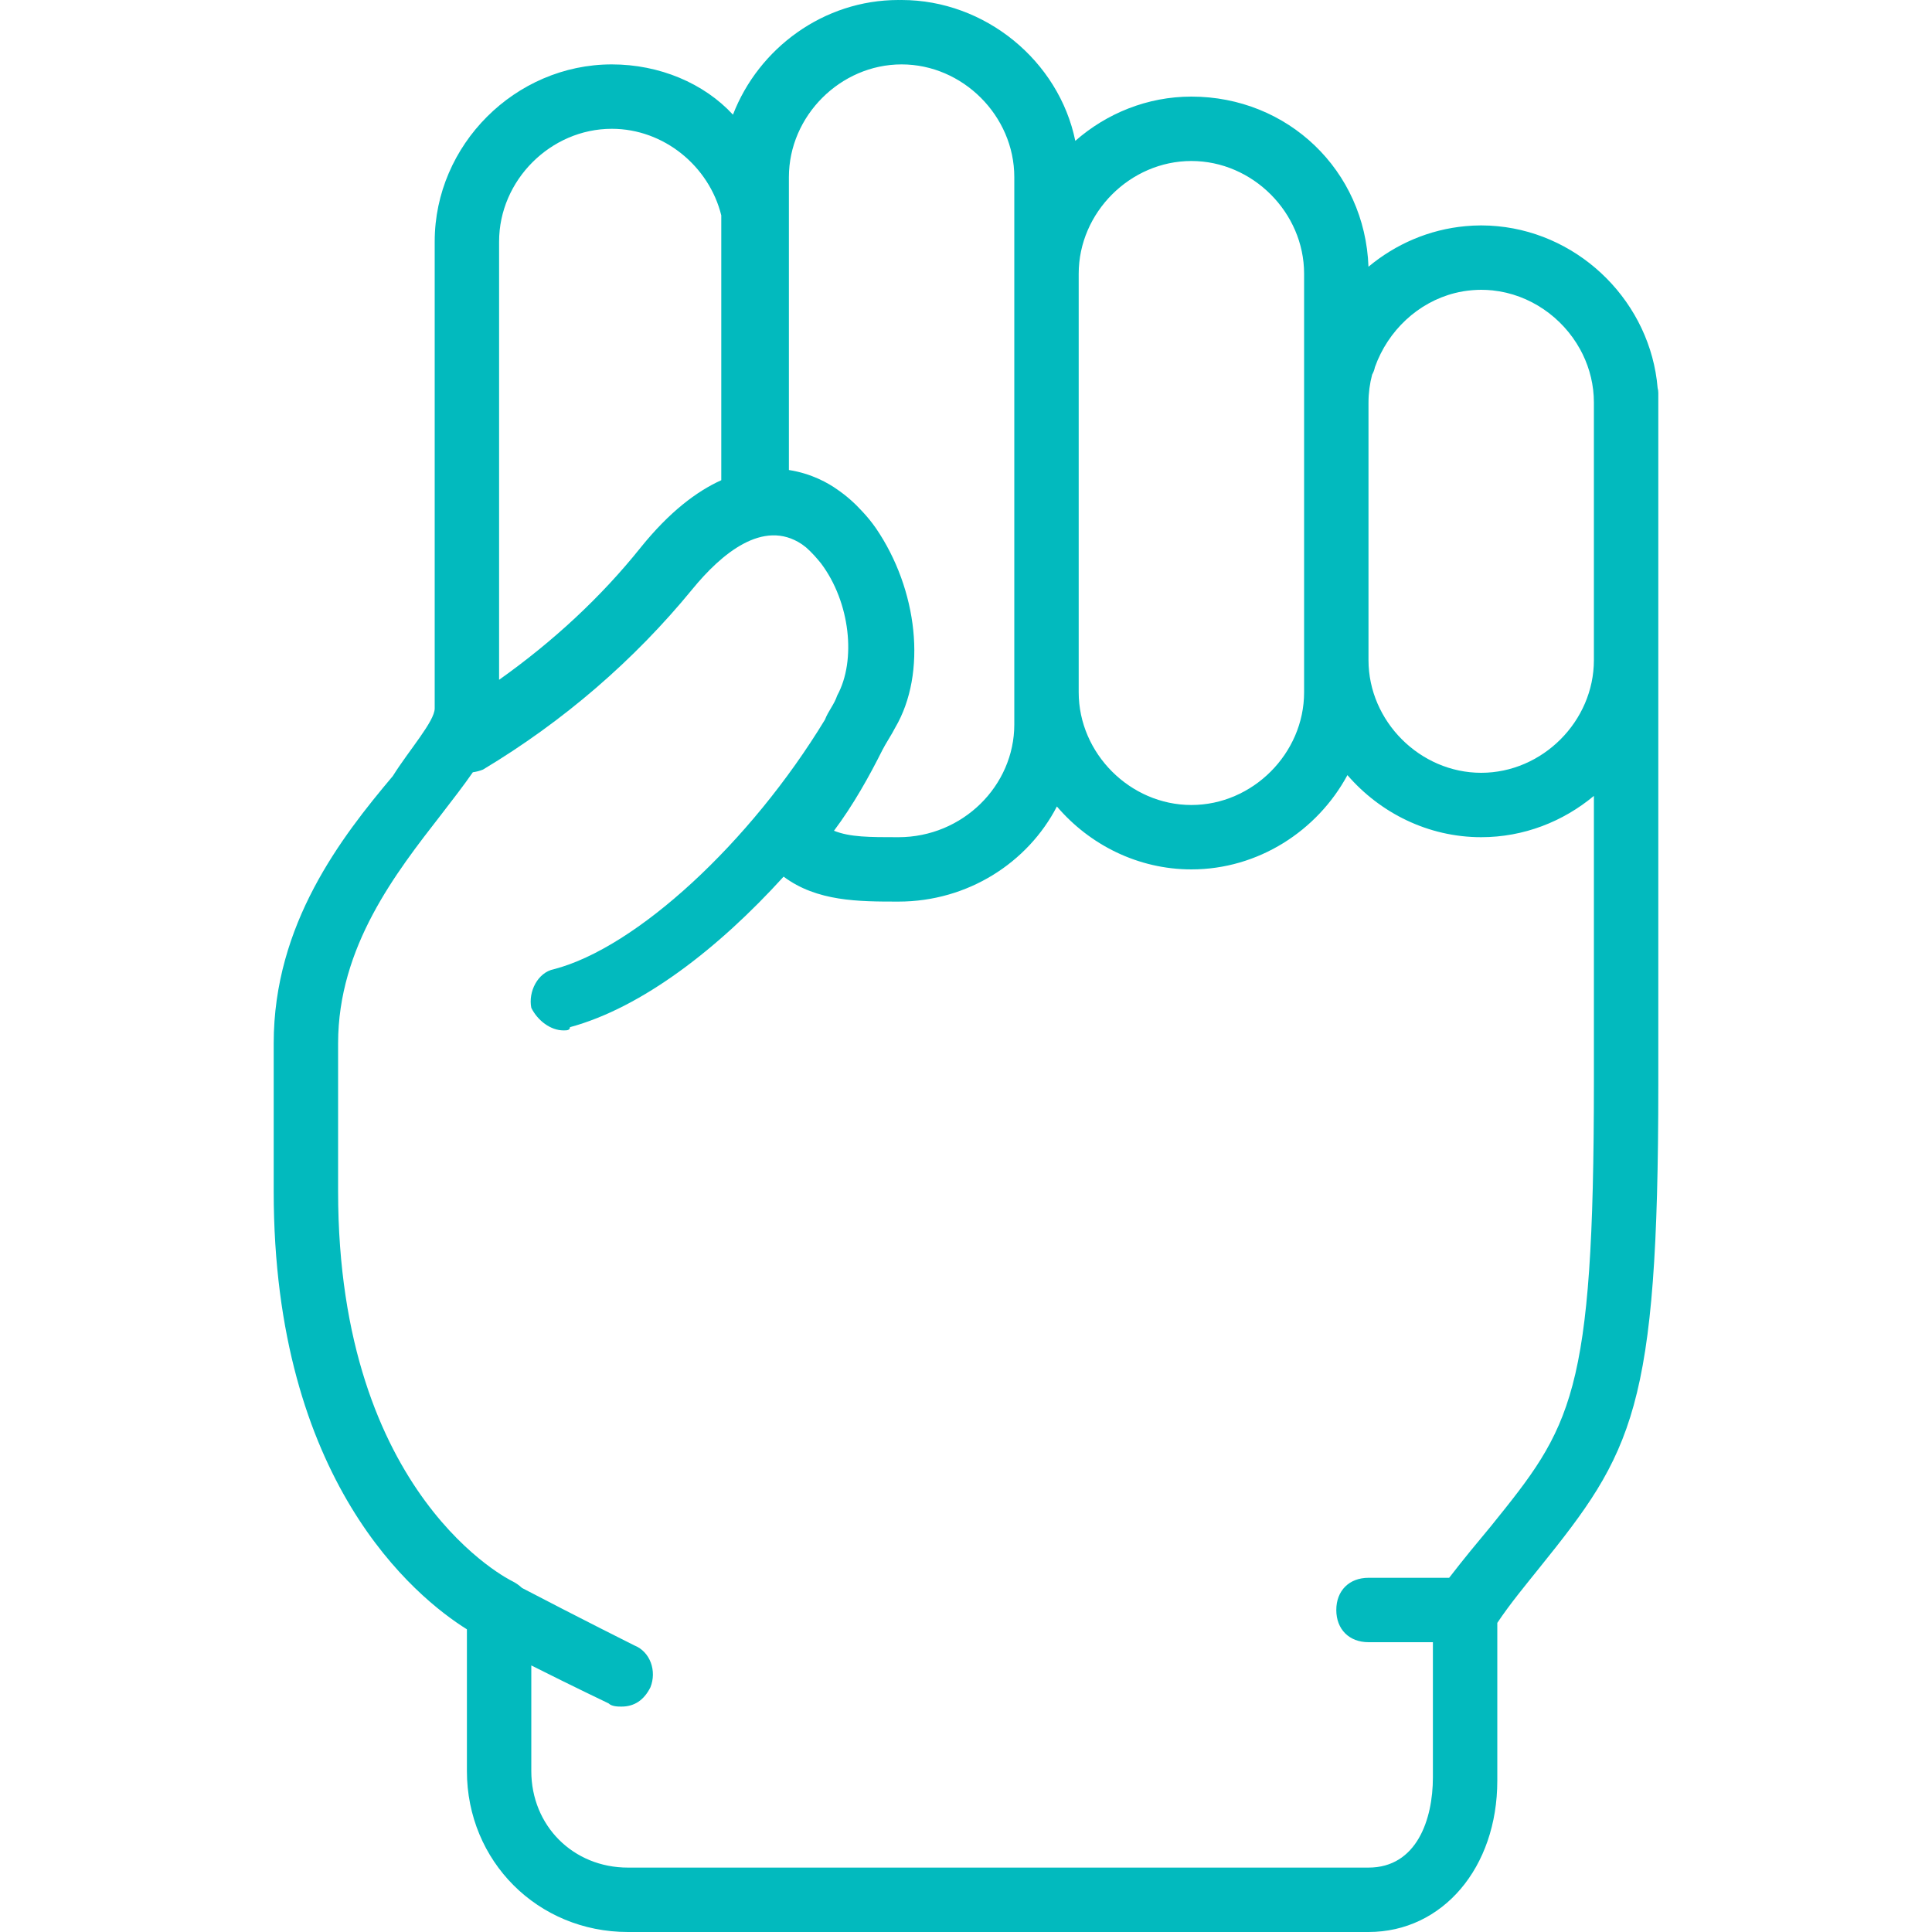
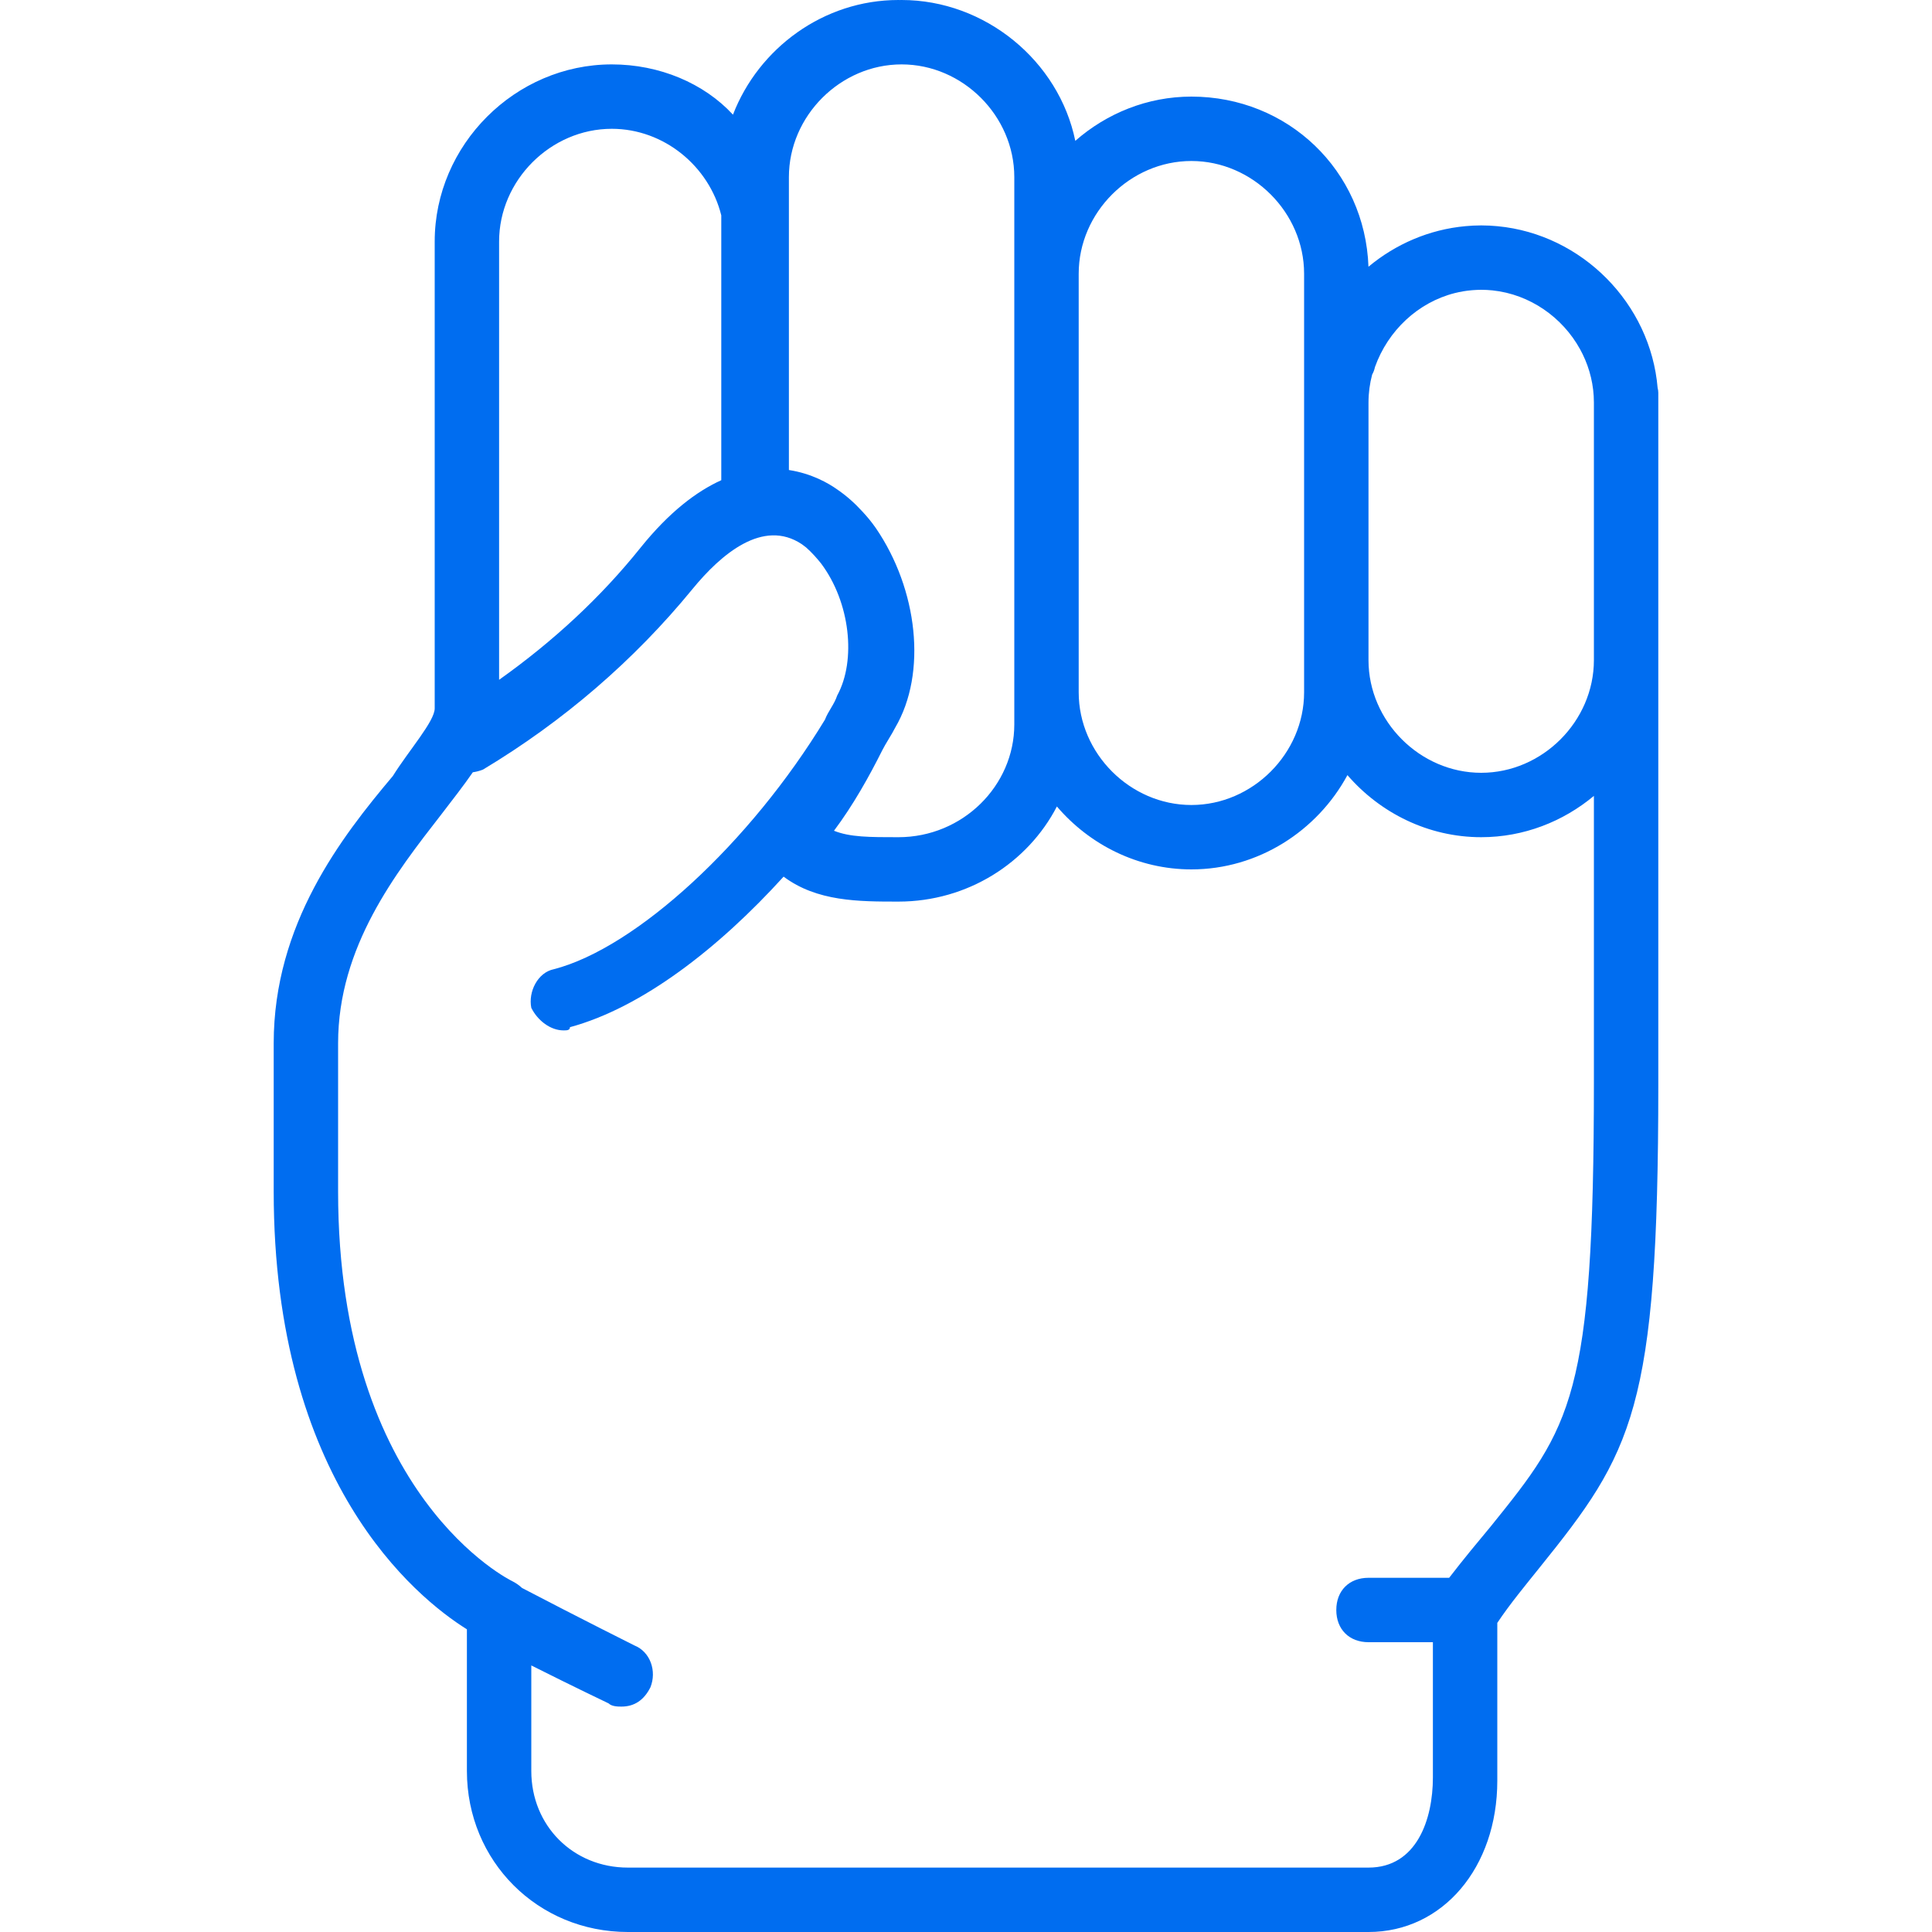
<svg xmlns="http://www.w3.org/2000/svg" version="1.1" id="Layer_1" x="0px" y="0px" viewBox="0 0 512 512" style="enable-background:new 0 0 512 512;" xml:space="preserve" width="512px" height="512px">
  <g transform="translate(1 1)">
    <g>
-       <path d="M438.292,101.83c-1.882-22.416-20.046-40.746-42.398-42.88c-0.217-0.021-0.437-0.033-0.655-0.051    c-0.49-0.04-0.98-0.083-1.474-0.107c-0.741-0.037-1.485-0.058-2.232-0.058c-0.724,0-1.444,0.02-2.16,0.056    c-0.642,0.03-1.278,0.081-1.913,0.137c-0.017,0.002-0.034,0.002-0.051,0.004c-9.684,0.875-18.595,4.782-25.75,10.757    C360.736,44.156,340.287,24.6,314.733,24.6c-11.69,0-22.483,4.458-30.768,11.73C279.609,15.105,260.044-1,237.933-1    c-0.163,0-0.324,0.008-0.487,0.01C237.324-0.991,237.203-1,237.08-1c-19.799,0-37.036,12.764-43.836,30.389    c-7.689-8.331-19.481-13.323-32.111-13.323C135.533,16.067,114.2,37.4,114.2,63v123.733c0,3.413-6.827,11.093-11.093,17.92    c-13.653,16.213-31.573,39.253-31.573,70.827v39.253c0,76.8,37.547,107.52,51.2,116.053v37.547    c0,23.893,18.773,42.667,42.667,42.667h196.267c19.627,0,34.133-17.067,34.133-40.107V429.08c3.413-5.12,7.68-10.24,11.093-14.507    c24.747-30.72,31.573-41.813,31.573-128v-112.64v-68.267v-2.56C438.467,102.615,438.393,102.2,438.292,101.83z M361.667,105.667    c0-2.542,0.336-5.021,0.965-7.395c0.336-0.591,0.594-1.25,0.742-1.992c3.466-9.704,11.436-17.156,21.166-19.612    c0.008-0.002,0.016-0.004,0.023-0.006c0.711-0.179,1.433-0.328,2.162-0.452c0.047-0.008,0.093-0.018,0.141-0.026    c0.69-0.114,1.389-0.198,2.093-0.261c0.147-0.013,0.294-0.024,0.441-0.035c0.706-0.053,1.416-0.089,2.134-0.089    c0.5,0,0.998,0.013,1.493,0.039c0.058,0.003,0.114,0.009,0.172,0.013c0.449,0.026,0.897,0.059,1.341,0.106    c0.002,0,0.004,0.001,0.006,0.001c9.902,1.041,18.533,7.14,23.189,15.591c0.003,0.006,0.006,0.012,0.01,0.018    c0.228,0.415,0.446,0.835,0.655,1.26c0.005,0.011,0.011,0.022,0.016,0.033c1.907,3.903,2.984,8.254,2.984,12.806v68.267    c0,16.213-13.653,29.867-29.867,29.867c-16.213,0-29.867-13.653-29.867-29.867V105.667z M344.6,71.533V93.72v11.947v68.267v8.533    c0,16.213-13.653,29.867-29.867,29.867s-29.867-13.653-29.867-29.867V71.533c0-16.213,13.653-29.867,29.867-29.867    S344.6,55.32,344.6,71.533z M232.813,197.827c0.853-1.707,2.56-4.267,3.413-5.973c8.533-14.507,5.973-36.693-5.12-52.907    c-1.113-1.59-2.315-3.06-3.589-4.413c-2.011-2.208-4.23-4.176-6.651-5.827c-2.269-1.62-6.755-4.224-12.8-5.149V63V45.933    c0-16.213,13.653-29.867,29.867-29.867S267.8,29.72,267.8,45.933v25.6v110.933V191c0,16.213-13.653,29.867-30.72,29.867    c-7.68,0-12.8,0-17.067-1.707C225.133,212.333,229.4,204.653,232.813,197.827z M161.133,33.133c13.836,0,25.8,9.945,29.013,22.937    v70.189c-6.569,2.972-13.792,8.446-21.333,17.807c-10.592,13.24-23.245,24.931-37.547,35.09V63    C131.267,46.787,144.92,33.133,161.133,33.133z M394.093,403.48c-3.522,4.226-7.051,8.468-11.053,13.653h-21.374    c-5.12,0-8.533,3.413-8.533,8.533s3.413,8.533,8.533,8.533h17.067v35.84c0,11.093-4.267,23.893-17.067,23.893H165.4    c-14.507,0-25.6-11.093-25.6-25.6v-27.974c11.225,5.647,20.48,10.054,20.48,10.054c0.853,0.853,2.56,0.853,3.413,0.853    c3.413,0,5.973-1.707,7.68-5.12c1.707-4.267,0-9.387-4.267-11.093c0,0-14.693-7.347-29.764-15.223    c-0.73-0.693-1.605-1.315-2.663-1.844c0,0-46.08-22.187-46.08-103.253V275.48c0-25.6,15.36-45.227,27.307-60.587    c3.111-4.045,5.99-7.746,8.4-11.235c0.914-0.128,1.822-0.363,2.694-0.712c21.333-12.8,40.107-29.013,55.467-47.787    c7.68-9.387,18.773-18.773,29.013-11.947c0.38,0.263,0.752,0.546,1.118,0.841c1.541,1.355,2.868,2.862,4.002,4.279    c7.68,10.24,9.387,25.6,4.267,34.987c-0.804,2.413-2.358,4.076-3.249,6.402c-19.813,32.638-50.031,60.476-71.844,66.132    c-4.267,0.853-6.827,5.973-5.973,10.24c1.707,3.413,5.12,5.973,8.533,5.973c0.853,0,1.707,0,1.707-0.853    c19.073-5.155,39.386-20.903,56.624-39.897c8.826,6.611,19.908,6.617,30.416,6.617c18.393,0,34.301-10.319,42.007-25.209    c8.661,10.152,21.498,16.675,35.646,16.675c17.711,0,33.374-10.214,41.349-24.984c8.658,10.022,21.408,16.451,35.451,16.451    c11.268,0,21.707-4.136,29.867-10.948v75.801C421.4,369.347,415.427,377.027,394.093,403.48z" fill="#02babe" />
+       <path d="M438.292,101.83c-1.882-22.416-20.046-40.746-42.398-42.88c-0.217-0.021-0.437-0.033-0.655-0.051    c-0.49-0.04-0.98-0.083-1.474-0.107c-0.741-0.037-1.485-0.058-2.232-0.058c-0.724,0-1.444,0.02-2.16,0.056    c-0.642,0.03-1.278,0.081-1.913,0.137c-0.017,0.002-0.034,0.002-0.051,0.004c-9.684,0.875-18.595,4.782-25.75,10.757    C360.736,44.156,340.287,24.6,314.733,24.6c-11.69,0-22.483,4.458-30.768,11.73C279.609,15.105,260.044-1,237.933-1    c-0.163,0-0.324,0.008-0.487,0.01C237.324-0.991,237.203-1,237.08-1c-19.799,0-37.036,12.764-43.836,30.389    c-7.689-8.331-19.481-13.323-32.111-13.323C135.533,16.067,114.2,37.4,114.2,63v123.733c0,3.413-6.827,11.093-11.093,17.92    c-13.653,16.213-31.573,39.253-31.573,70.827v39.253c0,76.8,37.547,107.52,51.2,116.053v37.547    c0,23.893,18.773,42.667,42.667,42.667h196.267c19.627,0,34.133-17.067,34.133-40.107V429.08c3.413-5.12,7.68-10.24,11.093-14.507    c24.747-30.72,31.573-41.813,31.573-128v-112.64v-68.267v-2.56C438.467,102.615,438.393,102.2,438.292,101.83z M361.667,105.667    c0-2.542,0.336-5.021,0.965-7.395c0.336-0.591,0.594-1.25,0.742-1.992c3.466-9.704,11.436-17.156,21.166-19.612    c0.008-0.002,0.016-0.004,0.023-0.006c0.711-0.179,1.433-0.328,2.162-0.452c0.047-0.008,0.093-0.018,0.141-0.026    c0.69-0.114,1.389-0.198,2.093-0.261c0.147-0.013,0.294-0.024,0.441-0.035c0.706-0.053,1.416-0.089,2.134-0.089    c0.5,0,0.998,0.013,1.493,0.039c0.058,0.003,0.114,0.009,0.172,0.013c0.449,0.026,0.897,0.059,1.341,0.106    c0.002,0,0.004,0.001,0.006,0.001c9.902,1.041,18.533,7.14,23.189,15.591c0.003,0.006,0.006,0.012,0.01,0.018    c0.228,0.415,0.446,0.835,0.655,1.26c0.005,0.011,0.011,0.022,0.016,0.033c1.907,3.903,2.984,8.254,2.984,12.806v68.267    c0,16.213-13.653,29.867-29.867,29.867c-16.213,0-29.867-13.653-29.867-29.867V105.667z M344.6,71.533V93.72v11.947v68.267v8.533    c0,16.213-13.653,29.867-29.867,29.867s-29.867-13.653-29.867-29.867V71.533c0-16.213,13.653-29.867,29.867-29.867    S344.6,55.32,344.6,71.533z M232.813,197.827c0.853-1.707,2.56-4.267,3.413-5.973c8.533-14.507,5.973-36.693-5.12-52.907    c-1.113-1.59-2.315-3.06-3.589-4.413c-2.011-2.208-4.23-4.176-6.651-5.827c-2.269-1.62-6.755-4.224-12.8-5.149V63V45.933    c0-16.213,13.653-29.867,29.867-29.867S267.8,29.72,267.8,45.933v25.6v110.933V191c0,16.213-13.653,29.867-30.72,29.867    c-7.68,0-12.8,0-17.067-1.707C225.133,212.333,229.4,204.653,232.813,197.827z M161.133,33.133c13.836,0,25.8,9.945,29.013,22.937    v70.189c-6.569,2.972-13.792,8.446-21.333,17.807c-10.592,13.24-23.245,24.931-37.547,35.09V63    C131.267,46.787,144.92,33.133,161.133,33.133z M394.093,403.48c-3.522,4.226-7.051,8.468-11.053,13.653h-21.374    c-5.12,0-8.533,3.413-8.533,8.533s3.413,8.533,8.533,8.533h17.067v35.84c0,11.093-4.267,23.893-17.067,23.893H165.4    c-14.507,0-25.6-11.093-25.6-25.6v-27.974c11.225,5.647,20.48,10.054,20.48,10.054c0.853,0.853,2.56,0.853,3.413,0.853    c3.413,0,5.973-1.707,7.68-5.12c1.707-4.267,0-9.387-4.267-11.093c0,0-14.693-7.347-29.764-15.223    c-0.73-0.693-1.605-1.315-2.663-1.844c0,0-46.08-22.187-46.08-103.253V275.48c0-25.6,15.36-45.227,27.307-60.587    c3.111-4.045,5.99-7.746,8.4-11.235c0.914-0.128,1.822-0.363,2.694-0.712c21.333-12.8,40.107-29.013,55.467-47.787    c7.68-9.387,18.773-18.773,29.013-11.947c0.38,0.263,0.752,0.546,1.118,0.841c1.541,1.355,2.868,2.862,4.002,4.279    c7.68,10.24,9.387,25.6,4.267,34.987c-0.804,2.413-2.358,4.076-3.249,6.402c-19.813,32.638-50.031,60.476-71.844,66.132    c-4.267,0.853-6.827,5.973-5.973,10.24c1.707,3.413,5.12,5.973,8.533,5.973c0.853,0,1.707,0,1.707-0.853    c19.073-5.155,39.386-20.903,56.624-39.897c8.826,6.611,19.908,6.617,30.416,6.617c18.393,0,34.301-10.319,42.007-25.209    c8.661,10.152,21.498,16.675,35.646,16.675c17.711,0,33.374-10.214,41.349-24.984c8.658,10.022,21.408,16.451,35.451,16.451    c11.268,0,21.707-4.136,29.867-10.948v75.801C421.4,369.347,415.427,377.027,394.093,403.48z" fill="#006DF0" />
    </g>
  </g>
  <g>
</g>
  <g>
</g>
  <g>
</g>
  <g>
</g>
  <g>
</g>
  <g>
</g>
  <g>
</g>
  <g>
</g>
  <g>
</g>
  <g>
</g>
  <g>
</g>
  <g>
</g>
  <g>
</g>
  <g>
</g>
  <g>
</g>
</svg>
